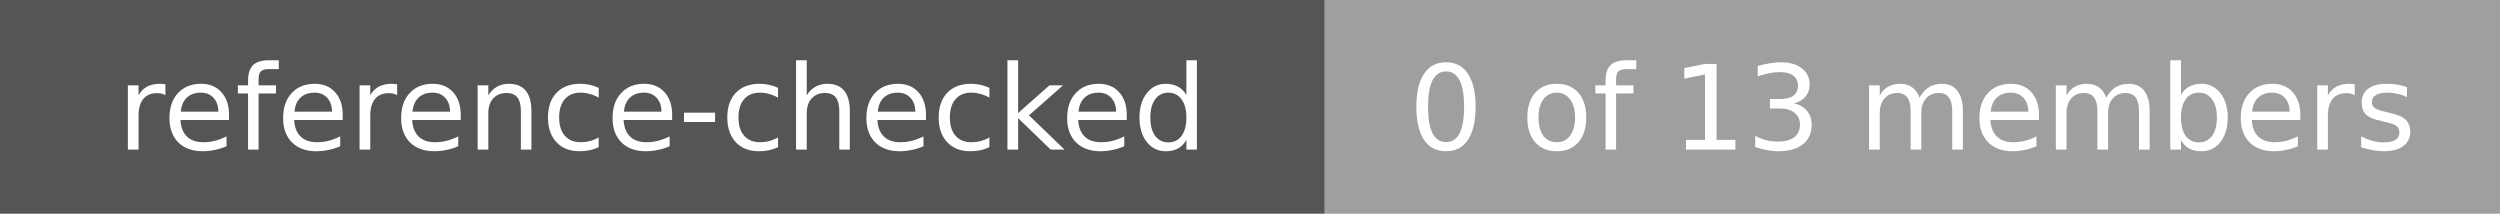
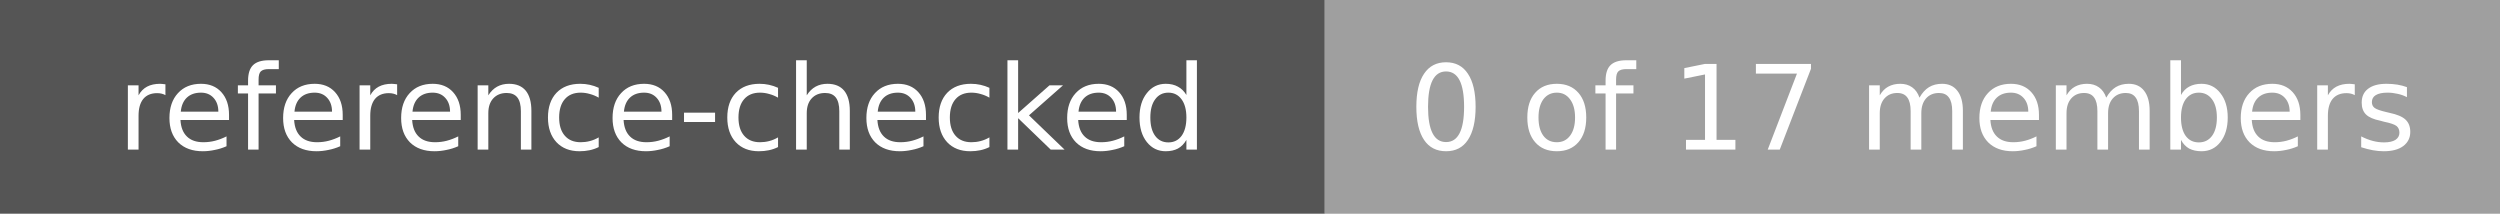
- <svg xmlns="http://www.w3.org/2000/svg" width="234" height="20" role="img" aria-label="reference-checked 0 of 13 members">
+ <svg xmlns="http://www.w3.org/2000/svg" width="234" height="20" role="img" aria-label="reference-checked 0 of 17 members">
  <rect width="124" height="20" fill="#555" />
  <rect x="124" width="110" height="20" fill="#9f9f9f" />
  <g fill="#fff" font-family="Verdana,Geneva,DejaVu Sans,sans-serif" font-size="11" text-anchor="middle">
    <text x="62.0" y="14">reference-checked</text>
-     <text x="179.0" y="14">0 of 13 members</text>
+     <text x="179.0" y="14">0 of 17 members</text>
  </g>
</svg>
